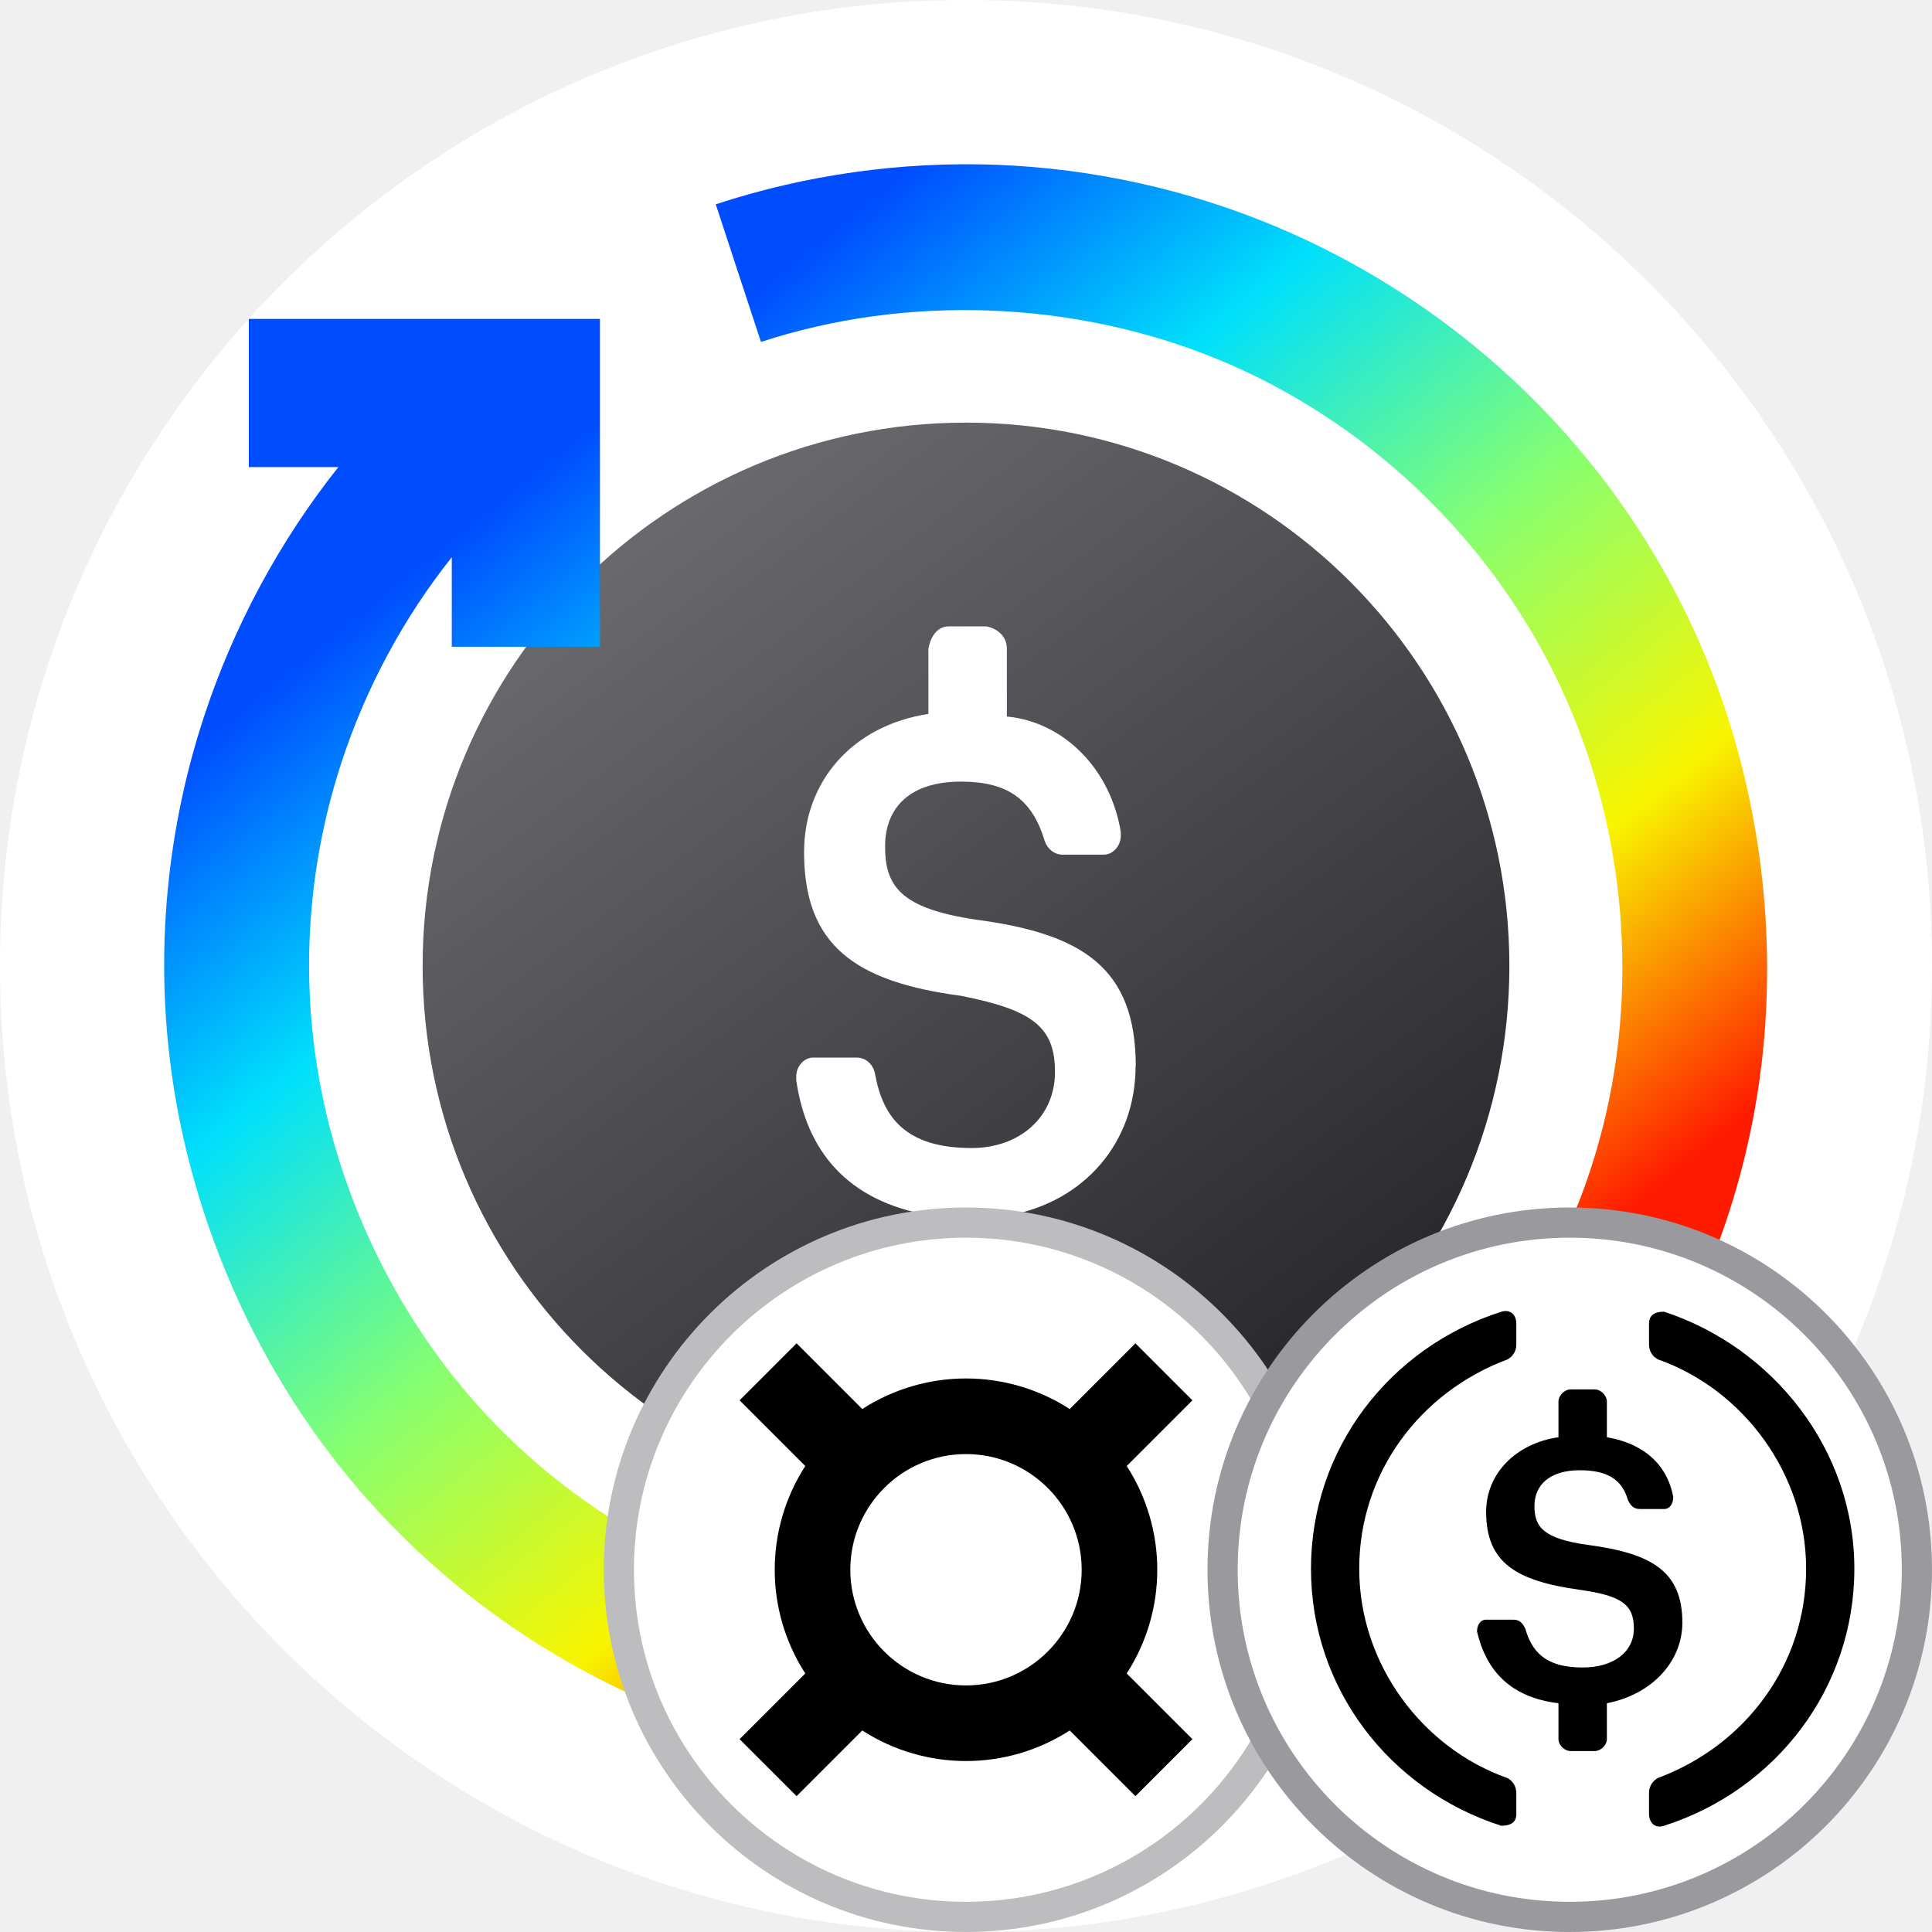
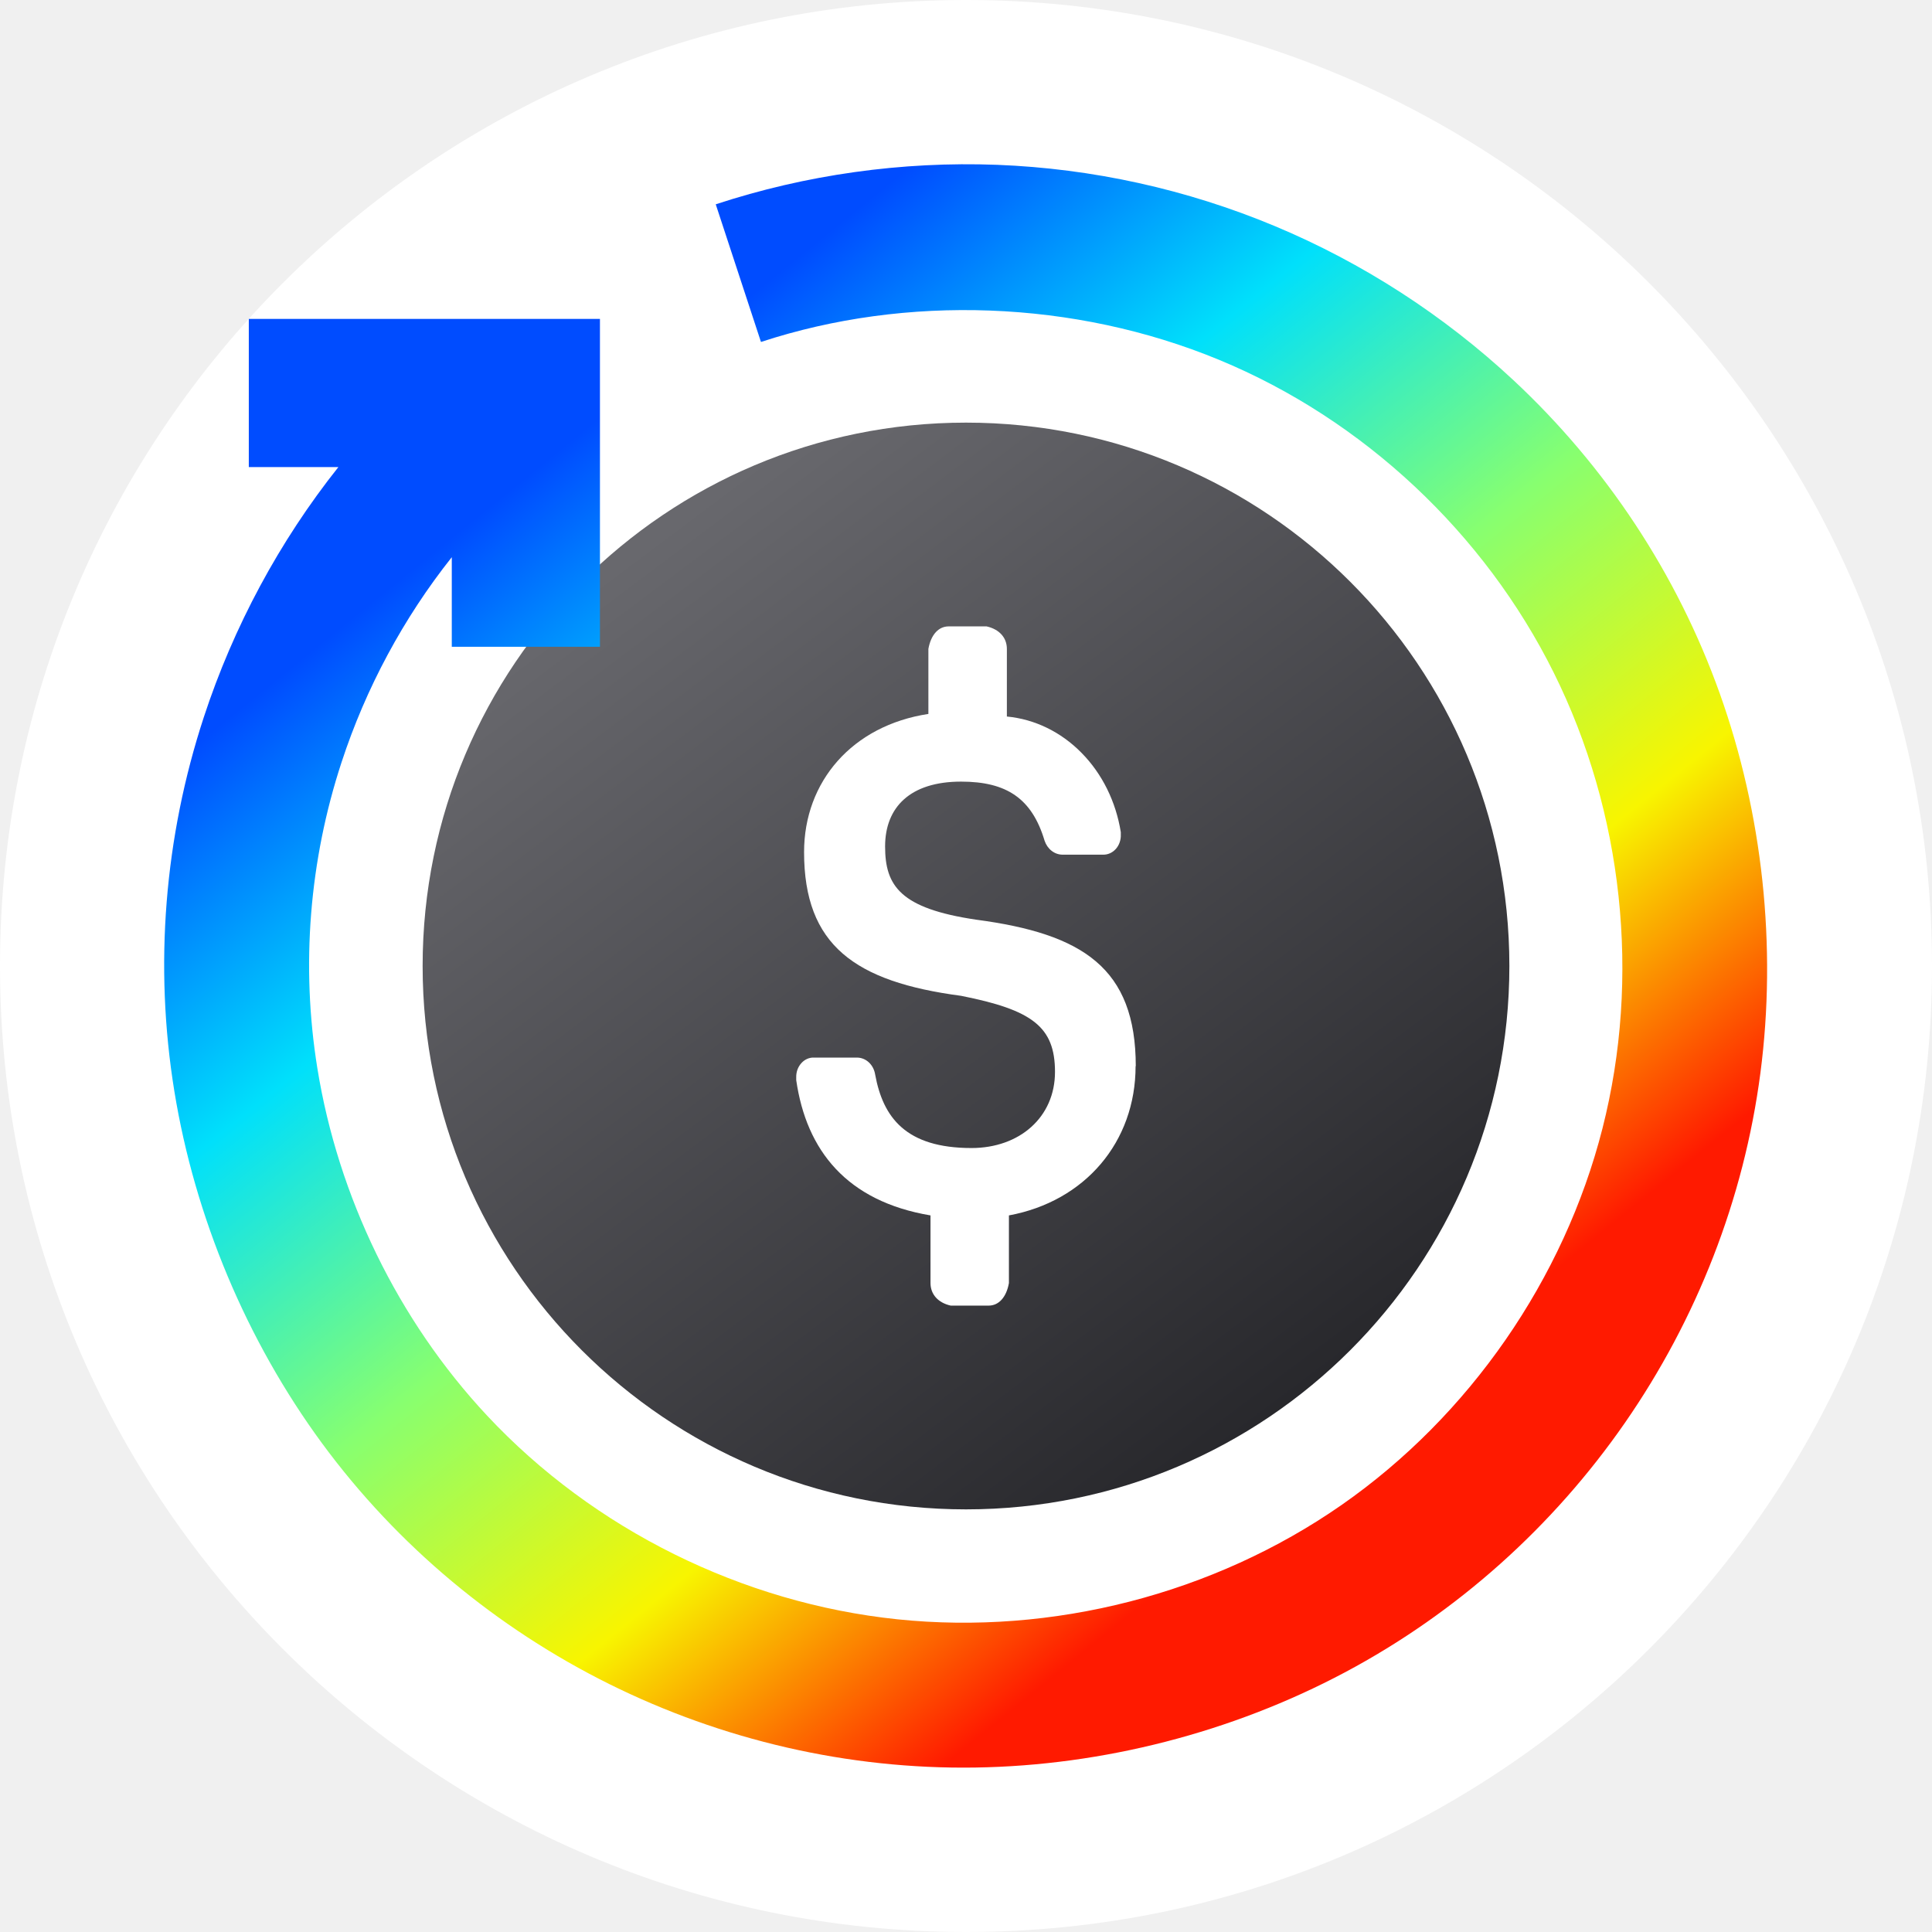
<svg xmlns="http://www.w3.org/2000/svg" width="32" height="32" viewBox="0 0 32 32" fill="none">
  <path d="M0 16C0 7.163 7.163 0 16 0V0C24.837 0 32 7.163 32 16V16C32 24.837 24.837 32 16 32V32C7.163 32 0 24.837 0 16V16Z" fill="white" />
  <g clip-path="url(#clip0_144_572259)">
    <path d="M25 16C25 20.971 20.971 25 16 25C11.029 25 7 20.971 7 16C7 11.029 11.029 7 16 7C20.971 7 25 11.029 25 16Z" fill="url(#paint0_linear_144_572259)" />
    <path d="M18.812 17.661C18.812 16.032 17.932 15.466 16.17 15.233C14.911 15.047 14.66 14.673 14.66 14.02C14.66 13.367 15.079 12.946 15.918 12.946C16.674 12.946 17.093 13.226 17.302 13.926C17.325 13.994 17.366 14.052 17.419 14.093C17.472 14.134 17.535 14.156 17.6 14.156H18.271C18.309 14.157 18.348 14.149 18.384 14.133C18.42 14.117 18.453 14.093 18.481 14.062C18.508 14.032 18.53 13.995 18.544 13.955C18.558 13.915 18.566 13.872 18.564 13.829V13.783C18.483 13.277 18.255 12.815 17.913 12.469C17.572 12.122 17.137 11.911 16.677 11.868V10.748C16.677 10.561 16.551 10.422 16.341 10.375H15.712C15.544 10.375 15.419 10.514 15.377 10.748V11.825C14.115 12.017 13.318 12.946 13.318 14.113C13.318 15.654 14.157 16.261 15.919 16.494C17.093 16.727 17.474 17.003 17.474 17.754C17.474 18.504 16.888 19.015 16.091 19.015C15 19.015 14.626 18.505 14.496 17.801C14.484 17.722 14.448 17.65 14.393 17.598C14.339 17.547 14.27 17.518 14.198 17.517H13.481C13.443 17.515 13.404 17.523 13.368 17.539C13.332 17.555 13.299 17.579 13.272 17.61C13.244 17.641 13.223 17.677 13.208 17.717C13.194 17.757 13.187 17.8 13.188 17.843V17.89C13.356 19.057 14.027 19.898 15.412 20.131V21.251C15.412 21.438 15.537 21.578 15.747 21.625H16.376C16.544 21.625 16.67 21.484 16.711 21.251V20.131C17.97 19.898 18.809 18.917 18.809 17.657L18.812 17.661Z" fill="white" />
  </g>
  <path fill-rule="evenodd" clip-rule="evenodd" d="M11.855 3.384C13.345 2.894 14.938 2.67 16.516 2.73C18.095 2.791 19.658 3.136 21.113 3.744C22.569 4.352 23.915 5.223 25.068 6.298C26.592 7.719 27.775 9.498 28.485 11.487C29.195 13.476 29.432 15.676 29.158 17.771C28.884 19.866 28.1 21.855 26.914 23.566C25.728 25.277 24.14 26.708 22.275 27.7C20.41 28.692 18.267 29.244 16.154 29.276C14.042 29.308 11.96 28.82 10.095 27.895C8.231 26.97 6.584 25.606 5.333 23.904C4.082 22.201 3.227 20.159 2.888 18.075C2.549 15.991 2.725 13.865 3.375 11.881C3.866 10.382 4.628 8.964 5.605 7.736H4.121V5.282H9.937V10.713H7.483V9.229C6.683 10.236 6.059 11.397 5.657 12.626C5.124 14.251 4.981 15.995 5.257 17.697C5.599 19.814 6.589 21.865 8.067 23.446C9.834 25.336 12.3 26.554 14.866 26.821C17.432 27.087 20.099 26.403 22.218 24.929C24.336 23.454 25.905 21.19 26.542 18.69C27.179 16.189 26.884 13.452 25.735 11.142C24.587 8.832 22.584 6.948 20.189 5.959C17.795 4.969 15.008 4.874 12.604 5.664L11.855 3.384Z" fill="url(#paint1_linear_144_572259)" />
-   <path d="M16 20.25C19.173 20.25 21.75 22.827 21.75 26C21.75 29.173 19.173 31.75 16 31.75C12.827 31.75 10.25 29.173 10.25 26C10.25 22.827 12.827 20.25 16 20.25Z" fill="white" stroke="#BDBDBF" stroke-width="0.5" />
-   <path fill-rule="evenodd" clip-rule="evenodd" d="M13.194 29.75L14.282 28.662C15.328 29.337 16.672 29.337 17.718 28.662L18.806 29.75L19.75 28.806L18.662 27.718C19.337 26.672 19.337 25.328 18.662 24.282L19.75 23.194L18.806 22.25L17.718 23.338C16.672 22.663 15.328 22.663 14.282 23.338L13.194 22.25L12.25 23.194L13.338 24.282C12.663 25.328 12.663 26.672 13.338 27.718L12.25 28.806L13.194 29.75ZM16 24.084C17.057 24.084 17.916 24.943 17.916 26C17.916 27.057 17.057 27.916 16 27.916C14.943 27.916 14.084 27.057 14.084 26C14.084 24.943 14.943 24.084 16 24.084Z" fill="black" />
-   <circle cx="26" cy="26" r="5.75" fill="white" stroke="#99999E" stroke-width="0.5" />
-   <path d="M25.115 30.045C25.115 30.191 25.013 30.24 24.865 30.24C23.013 29.647 21.714 27.963 21.714 25.983C21.714 24.003 23.013 22.319 24.865 21.727C25.014 21.679 25.115 21.775 25.115 21.925V22.27C25.115 22.371 25.063 22.469 24.964 22.518C23.513 23.062 22.513 24.401 22.513 25.983C22.513 27.569 23.563 28.954 24.964 29.449C25.063 29.497 25.115 29.599 25.115 29.696V30.045Z" fill="black" />
-   <path d="M26.615 28.808C26.615 28.905 26.513 29.003 26.415 29.003H26.013C25.915 29.003 25.813 28.905 25.813 28.808V28.211C25.013 28.114 24.615 27.668 24.464 27.023C24.464 26.925 24.513 26.827 24.615 26.827H25.063C25.165 26.827 25.214 26.876 25.263 26.974C25.365 27.322 25.562 27.619 26.214 27.619C26.714 27.619 27.062 27.371 27.062 26.974C27.062 26.58 26.865 26.43 26.165 26.332C25.115 26.186 24.615 25.886 24.615 25.042C24.615 24.401 25.115 23.906 25.813 23.805V23.212C25.813 23.114 25.915 23.013 26.013 23.013H26.415C26.513 23.013 26.615 23.114 26.615 23.212V23.805C27.214 23.906 27.615 24.251 27.714 24.795C27.714 24.896 27.665 24.994 27.562 24.994H27.165C27.062 24.994 27.013 24.945 26.964 24.847C26.865 24.498 26.615 24.352 26.165 24.352C25.665 24.352 25.415 24.599 25.415 24.945C25.415 25.29 25.562 25.489 26.312 25.59C27.366 25.731 27.865 26.032 27.865 26.876C27.865 27.518 27.365 28.065 26.615 28.211V28.808Z" fill="black" />
-   <path d="M27.313 30.044C27.313 30.191 27.415 30.292 27.563 30.24C29.415 29.647 30.714 27.963 30.714 25.983C30.714 24.003 29.365 22.319 27.563 21.726C27.415 21.726 27.313 21.775 27.313 21.925V22.27C27.313 22.371 27.365 22.469 27.464 22.517C28.865 23.012 29.915 24.4 29.915 25.983C29.915 27.569 28.915 28.904 27.464 29.448C27.365 29.497 27.313 29.598 27.313 29.696V30.044Z" fill="black" />
  <defs>
    <linearGradient id="paint0_linear_144_572259" x1="10.375" y1="9.25" x2="22.188" y2="25" gradientUnits="userSpaceOnUse">
      <stop stop-color="#68686D" />
      <stop offset="1" stop-color="#212125" />
    </linearGradient>
    <linearGradient id="paint1_linear_144_572259" x1="2.044" y1="13.297" x2="15.222" y2="29.576" gradientUnits="userSpaceOnUse">
      <stop stop-color="#004CFF" />
      <stop offset="0.252" stop-color="#00E0FB" />
      <stop offset="0.506" stop-color="#87FF70" />
      <stop offset="0.755" stop-color="#F8F500" />
      <stop offset="1" stop-color="#FF1A00" />
    </linearGradient>
    <clipPath id="clip0_144_572259">
      <rect width="18" height="18" fill="white" transform="translate(7 7)" />
    </clipPath>
  </defs>
</svg>
